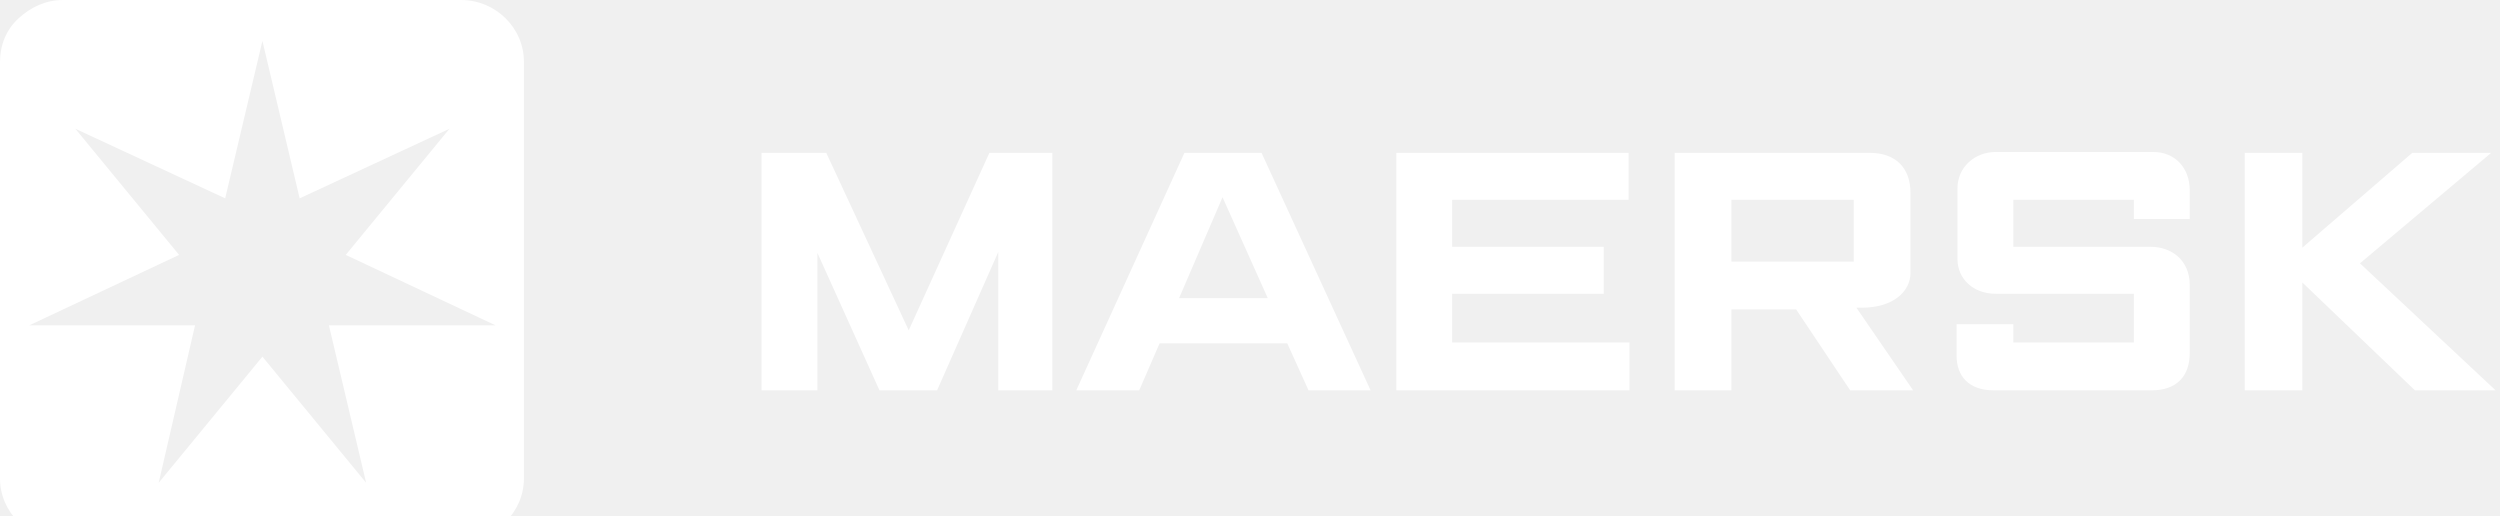
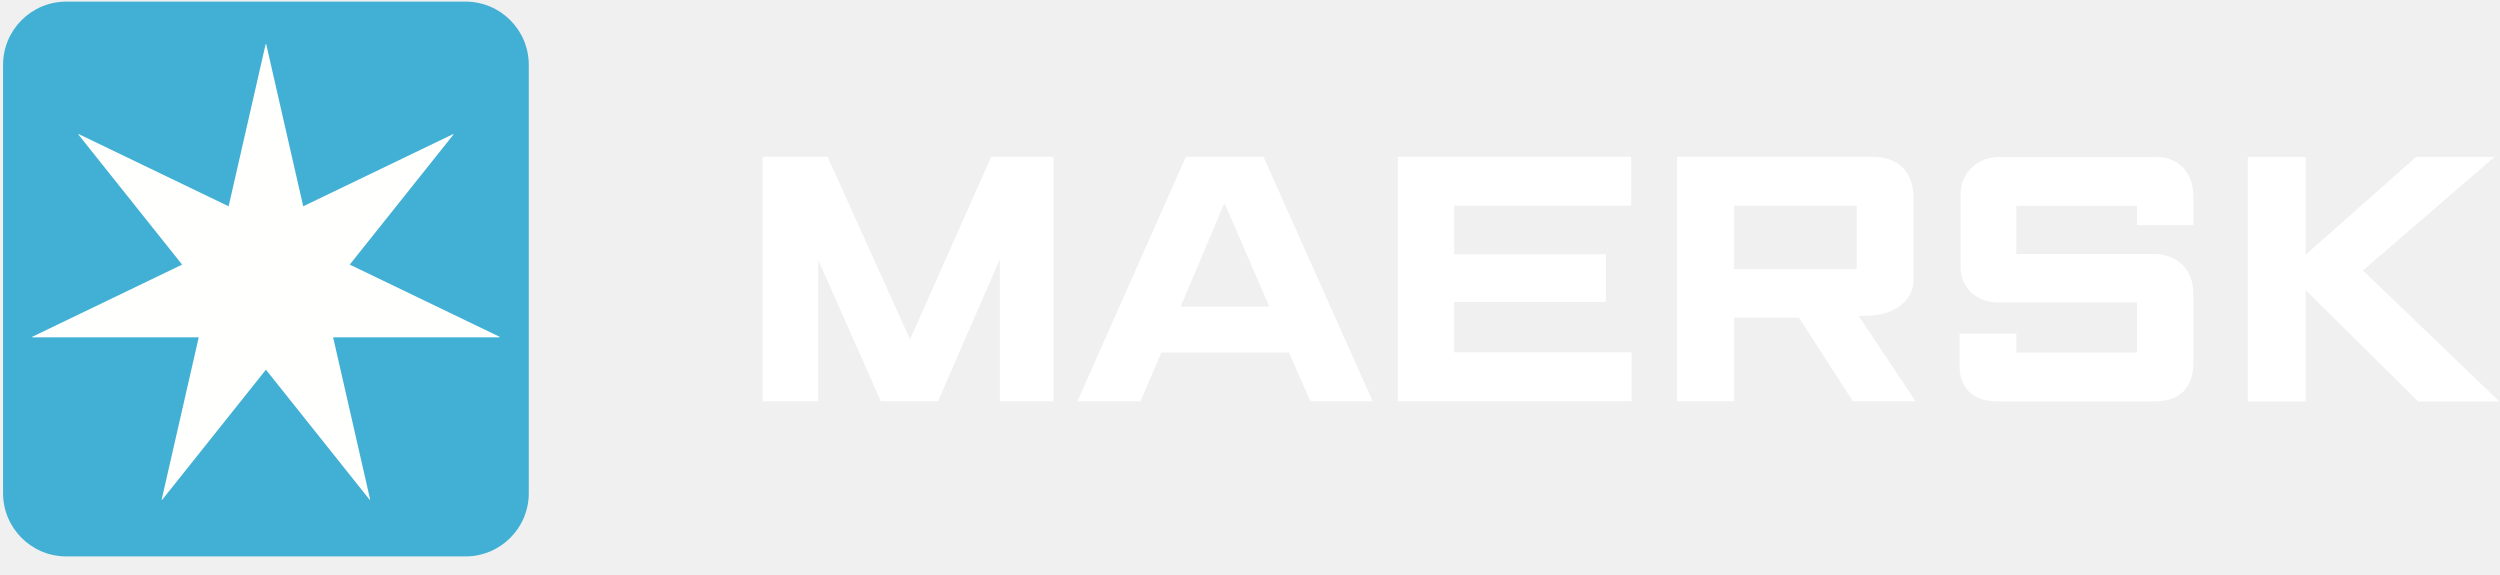
- <svg xmlns="http://www.w3.org/2000/svg" width="126" height="26" fill="none">
-   <g>
-     <g>
-       <g>
-         <g>
-           <g transform="translate(38.382 7.66)">
-             <path d="M 0 12.013 L 0 0.044 L 3.262 0.044 L 7.417 8.988 L 11.483 0.044 L 14.655 0.044 L 14.655 12.013 L 11.93 12.013 L 11.93 5.042 L 8.847 12.013 L 5.943 12.013 L 2.815 5.086 L 2.815 12.013 L 0 12.013" fill="rgb(255,255,255)" />
-             <path d="M 25.513 7.365 L 23.234 2.28 L 21.045 7.365 Z M 19.034 12.013 L 15.862 12.013 L 21.313 0.044 L 25.2 0.044 L 30.696 12.013 L 27.568 12.013 L 26.496 9.645 L 20.062 9.645 Z" fill="rgb(255,255,255)" />
-             <path d="M 31.992 12.013 L 31.992 0.044 L 43.698 0.044 L 43.698 2.411 L 34.806 2.411 L 34.806 4.779 L 42.447 4.779 L 42.447 7.146 L 34.806 7.146 L 34.806 9.601 L 43.743 9.601 L 43.743 12.013 L 31.992 12.013" fill="rgb(255,255,255)" />
-             <path d="M 48.881 5.524 L 55.047 5.524 L 55.047 2.411 L 48.881 2.411 Z M 46.021 12.013 L 46.021 0.044 L 55.851 0.044 C 57.147 0.044 57.906 0.789 57.906 2.061 L 57.906 6.094 C 57.906 7.015 57.057 7.848 55.449 7.848 L 55.181 7.848 L 58.04 12.013 L 54.868 12.013 L 52.143 7.935 L 48.881 7.935 L 48.881 12.013 Z" fill="rgb(255,255,255)" />
-             <path d="M 63.089 12.013 L 62.106 12.013 C 60.855 12.013 60.23 11.311 60.23 10.259 L 60.23 8.681 L 63.089 8.681 L 63.089 9.601 L 69.166 9.601 L 69.166 7.146 L 62.196 7.146 C 61.079 7.146 60.274 6.401 60.274 5.393 L 60.274 1.841 C 60.274 0.745 61.168 0 62.196 0 L 70.149 0 C 71.221 0 71.981 0.789 71.981 1.929 L 71.981 3.376 L 69.166 3.376 L 69.166 2.411 L 63.089 2.411 L 63.089 4.779 L 70.015 4.779 C 71.043 4.779 71.981 5.436 71.981 6.708 L 71.981 10.127 C 71.981 11.311 71.311 12.013 70.06 12.013 L 63.089 12.013" fill="rgb(255,255,255)" />
-             <path d="M 74.751 12.013 L 74.751 0.044 L 77.655 0.044 L 77.655 4.823 L 83.196 0.044 L 87.172 0.044 L 80.56 5.612 L 87.396 12.013 L 83.33 12.013 L 77.655 6.576 L 77.655 12.013 L 74.751 12.013" fill="rgb(255,255,255)" />
-           </g>
-           <g>
-             <path d="M 3.172 0 L 23.234 0 C 24.977 0 26.406 1.403 26.406 3.113 L 26.406 24.113 C 26.406 25.823 24.977 27.226 23.234 27.226 L 3.172 27.226 C 1.43 27.226 0 25.823 0 24.113 L 0 3.113 C 0 2.28 0.313 1.491 0.938 0.921 C 1.564 0.351 2.323 0 3.172 0 Z M 17.426 12.846 L 22.653 6.489 L 15.102 9.996 L 13.226 2.061 L 11.349 9.996 L 3.798 6.489 L 9.026 12.846 L 1.474 16.397 L 9.83 16.397 L 7.998 24.332 L 13.226 17.975 L 18.453 24.332 L 16.577 16.397 L 24.977 16.397 Z" fill="rgb(255, 255, 255)" />
-           </g>
-         </g>
-       </g>
+ <svg xmlns="http://www.w3.org/2000/svg" width="135px" height="31px" viewBox="0 0 135 31" version="1.1">
+   <g id="Maersk-Logo-RGB/Primary/No-Border" stroke="none" stroke-width="1" fill="none" fill-rule="evenodd">
+     <g id="Maersk-Logo-RGB/Primary">
+       <polyline id="Fill-4" fill="#fff" points="41.18 21.667 41.18 8.469 44.692 8.469 49.141 18.331 53.525 8.469 56.89 8.469 56.89 21.667 53.994 21.667 53.994 13.989 50.652 21.667 47.566 21.667 44.181 14.031 44.181 21.667 41.18 21.667" />
+       <path d="M68.544,16.557 L66.121,10.962 L63.753,16.557 L68.544,16.557 Z M61.587,21.667 L58.182,21.667 L64.036,8.469 L68.229,8.469 L74.125,21.667 L70.763,21.667 L69.603,19.038 L62.712,19.038 L61.587,21.667 Z" id="Fill-5" fill="#fff" />
+       <polyline id="Fill-6" fill="#fff" points="75.483 21.667 75.483 8.469 88.084 8.469 88.084 11.108 78.526 11.108 78.526 13.729 86.721 13.729 86.721 16.305 78.526 16.305 78.526 19.027 88.107 19.027 88.107 21.667 75.483 21.667" />
+       <path d="M93.644,14.529 L100.265,14.529 L100.265,11.108 L93.644,11.108 L93.644,14.529 Z M90.558,21.667 L90.558,8.469 L101.103,8.469 C102.511,8.469 103.329,9.284 103.329,10.682 L103.329,15.116 C103.329,16.136 102.426,17.058 100.675,17.058 C100.576,17.063 100.474,17.058 100.37,17.058 L103.44,21.667 L100.052,21.667 L97.142,17.154 L93.644,17.154 L93.644,21.667 L90.558,21.667 Z" id="Fill-7" fill="#fff" />
+       <path d="M108.882,21.674 L107.837,21.674 C106.473,21.674 105.816,20.886 105.816,19.738 L105.816,18.014 L108.882,18.014 L108.882,19.035 L115.395,19.035 L115.395,16.334 C115.395,16.334 109.116,16.334 107.924,16.334 C106.731,16.334 105.872,15.532 105.872,14.419 L105.872,10.501 C105.872,9.315 106.807,8.477 107.945,8.477 C109.082,8.477 116.486,8.477 116.486,8.477 C117.64,8.477 118.439,9.339 118.439,10.584 C118.439,11.828 118.439,12.159 118.439,12.159 L115.395,12.159 L115.395,11.116 L108.882,11.116 L108.882,13.715 L116.332,13.715 C117.431,13.715 118.439,14.443 118.439,15.844 L118.439,19.611 C118.439,20.894 117.727,21.674 116.396,21.674 C115.065,21.674 108.882,21.674 108.882,21.674" id="Fill-8" fill="#fff" />
+       <polyline id="Fill-9" fill="#fff" points="121.38 21.674 121.38 8.475 124.509 8.475 124.509 13.754 130.469 8.475 134.705 8.475 127.596 14.606 134.961 21.674 130.575 21.674 124.509 15.671 124.509 21.674 121.38 21.674" />
+       <path d="M28.554,26.631 C28.554,28.517 27.026,30.046 25.139,30.046 L3.581,30.046 C1.694,30.046 0.165,28.517 0.165,26.631 L0.165,3.503 C0.165,1.617 1.694,0.087 3.581,0.087 L25.139,0.087 C27.026,0.087 28.554,1.617 28.554,3.503 L28.554,26.631" id="Fill-10" fill="#42B0D5" />
+       <polyline id="Fill-11" fill="#FFFFFE" points="18.886 14.289 24.488 7.264 24.47 7.241 16.374 11.14 14.374 2.379 14.346 2.379 12.346 11.14 4.25 7.241 4.232 7.264 9.835 14.289 1.738 18.188 1.745 18.216 10.731 18.216 8.731 26.977 8.757 26.989 14.36 19.963 19.963 26.989 19.988 26.976 17.989 18.216 26.975 18.216 26.982 18.188 18.886 14.289" />
    </g>
  </g>
</svg>
